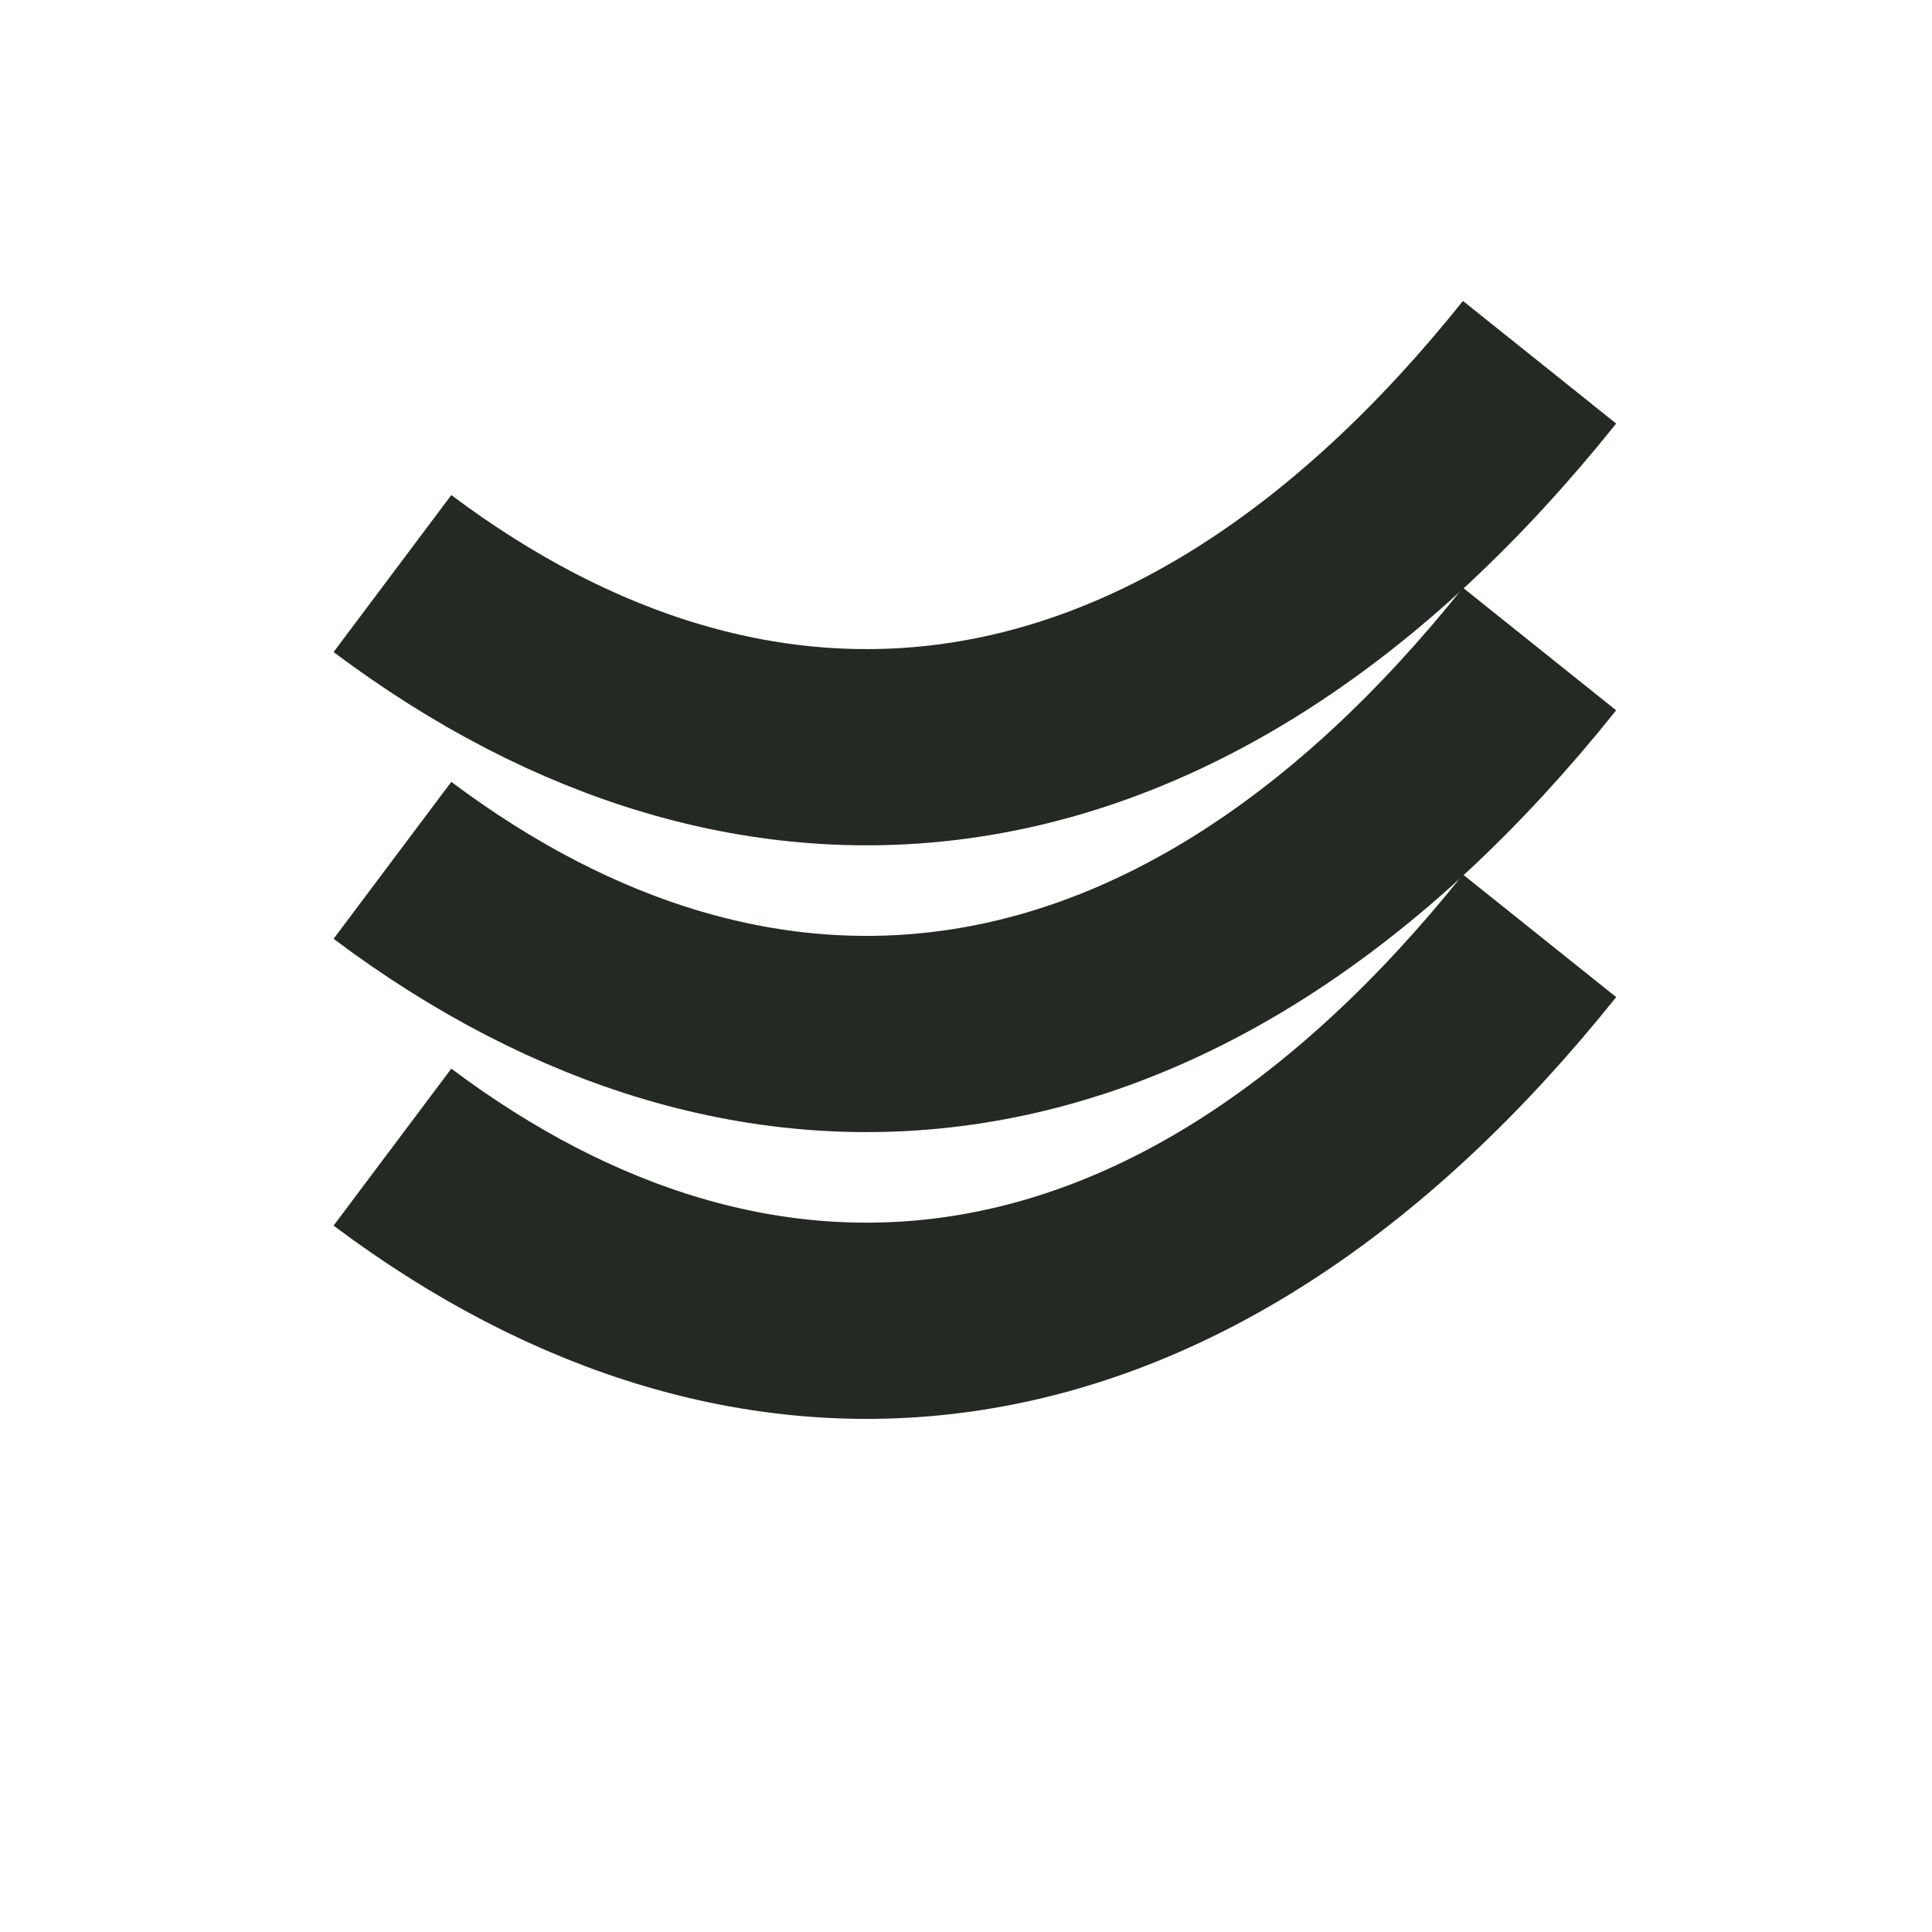
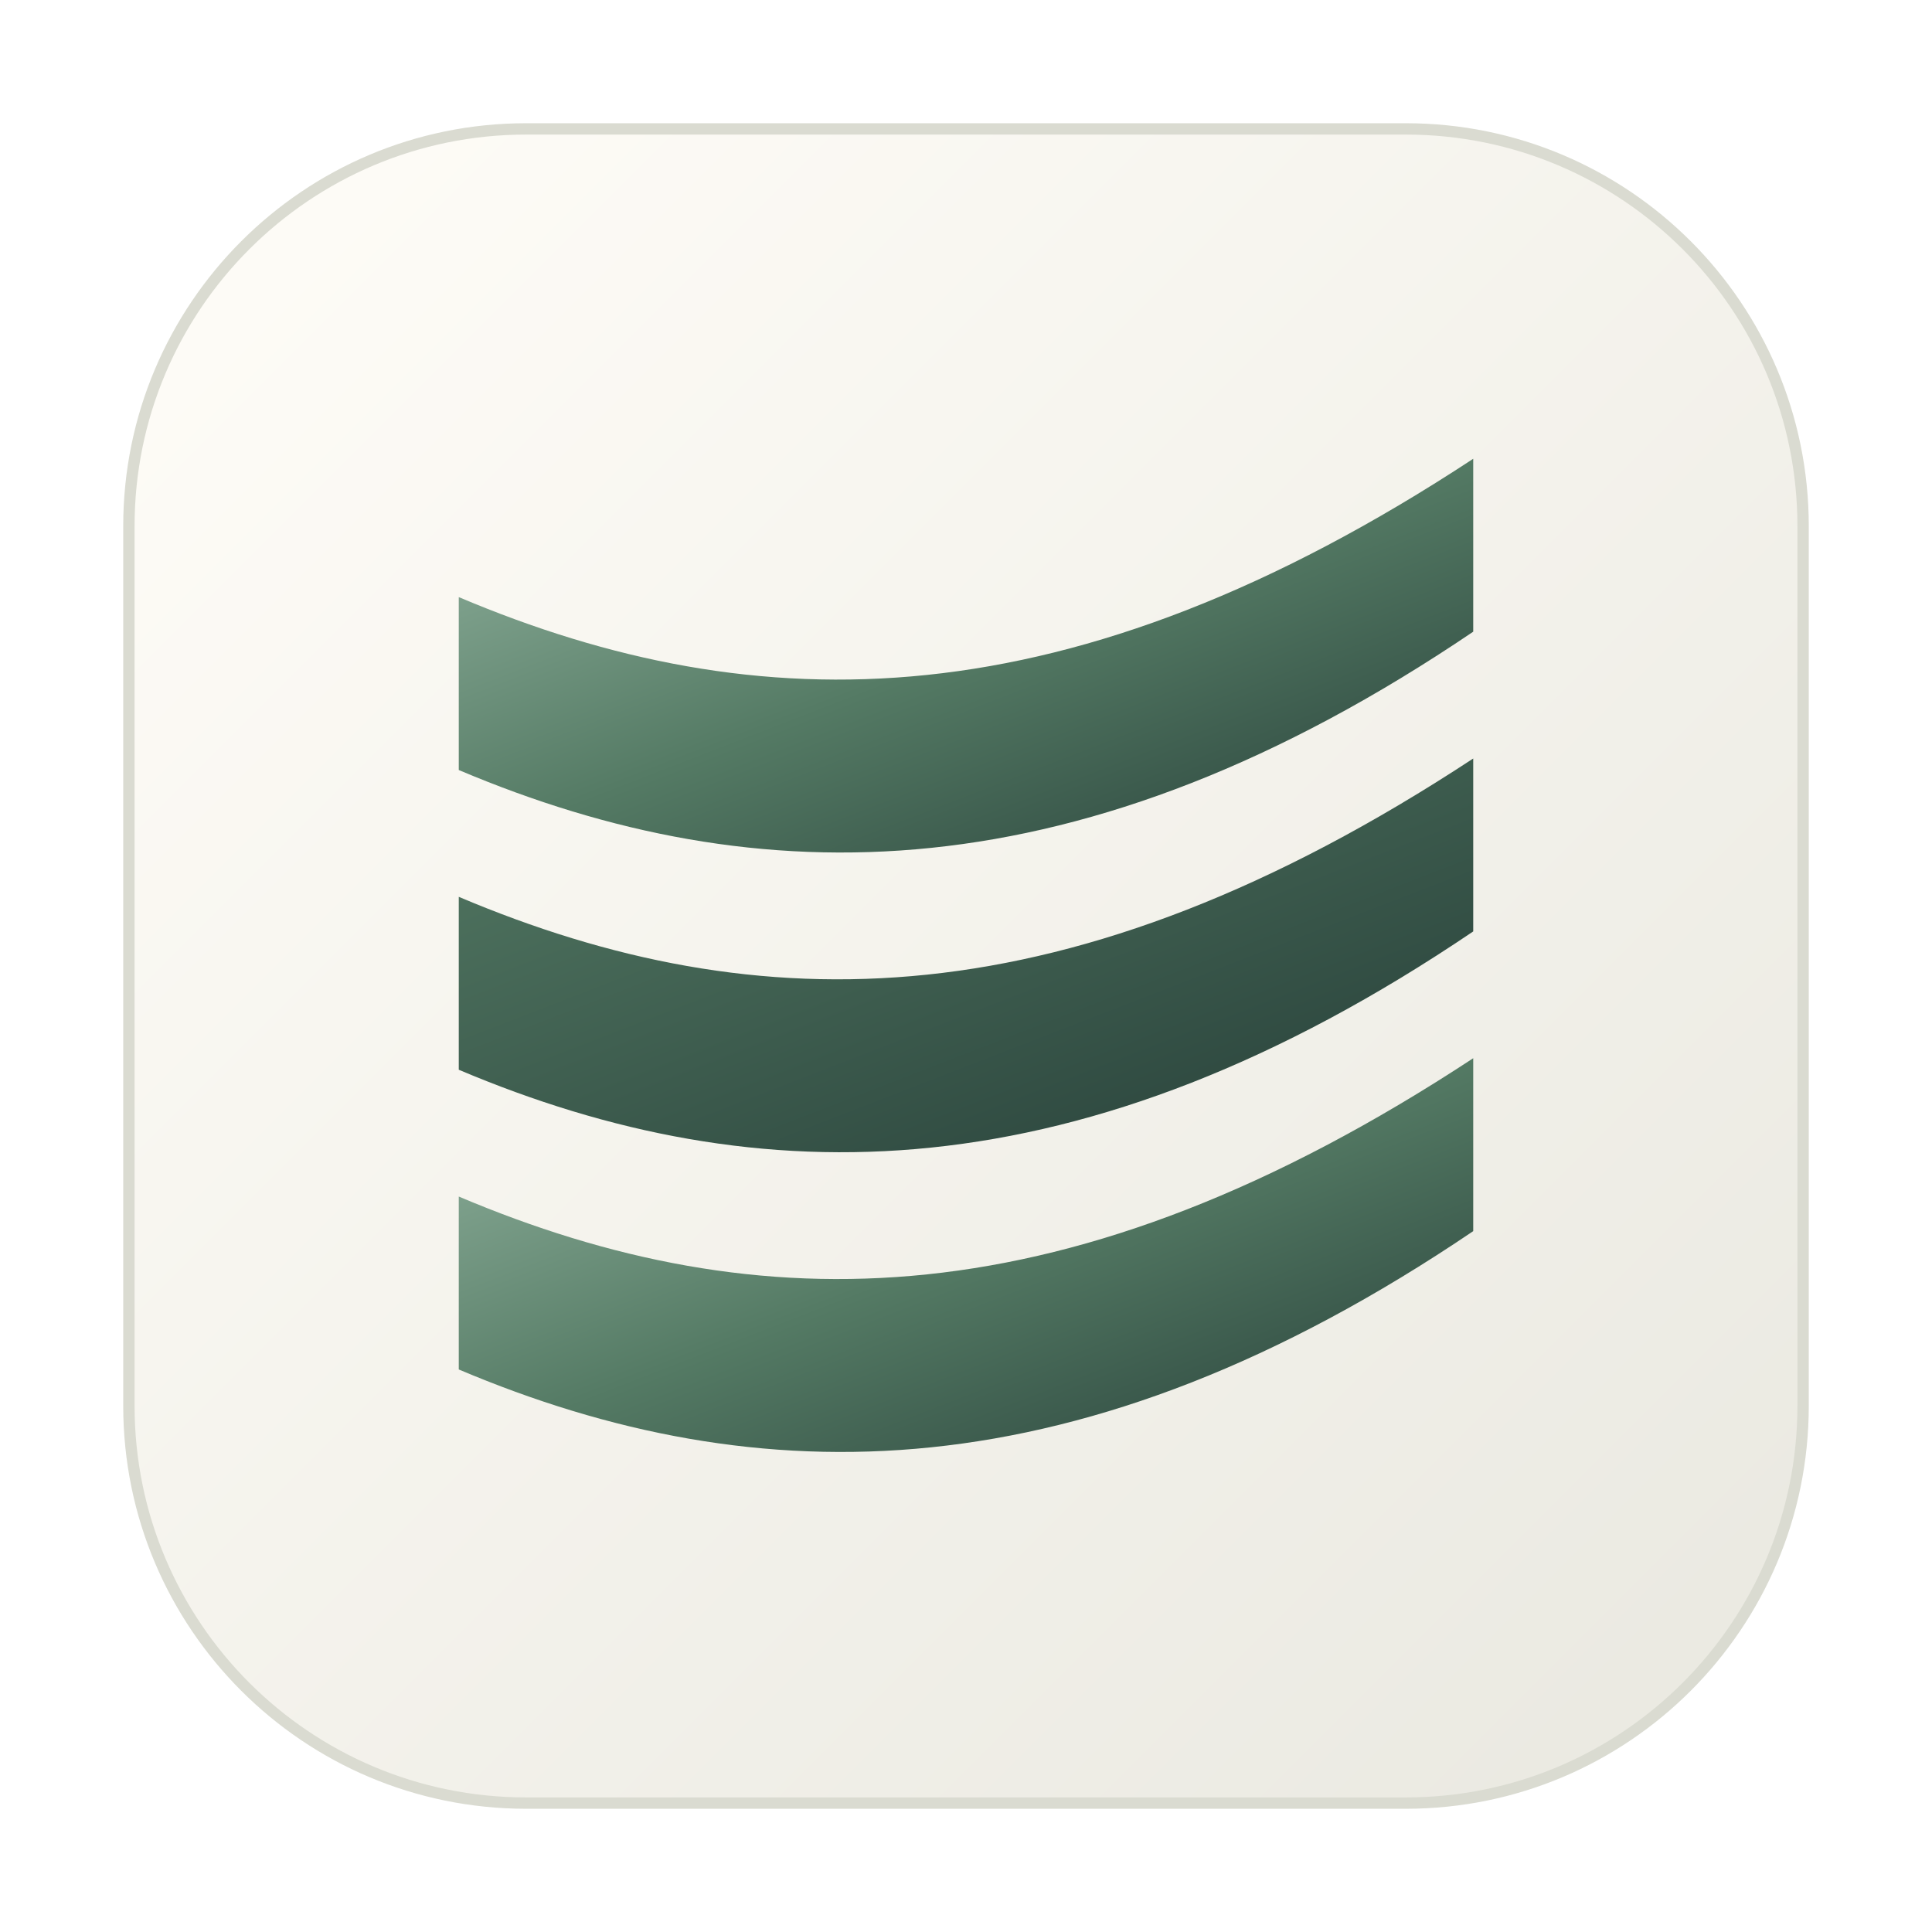
- <svg xmlns="http://www.w3.org/2000/svg" viewBox="0 0 128 128" style="color:#242923" role="img" aria-label="Gyeol">
-   <path d="M26 38 C50 56 78 54 102 24" fill="none" stroke="currentColor" stroke-width="13" />
-   <path d="M26 57 C50 75 78 73 102 43" fill="none" stroke="currentColor" stroke-width="13" />
-   <path d="M26 76 C50 94 78 92 102 62" fill="none" stroke="currentColor" stroke-width="13" />
+ <svg xmlns="http://www.w3.org/2000/svg" viewBox="0 0 128 128" role="img" aria-label="결 B안">
+   <defs>
+     <linearGradient id="surface" x1="0" y1="0" x2="1" y2="1">
+       <stop offset="0.00" stop-color="#FFFDF8" />
+       <stop offset="1.00" stop-color="#E9E8E0" />
+     </linearGradient>
+     <linearGradient id="ink" x1="0" y1="0" x2="1" y2="1">
+       <stop offset="0.00" stop-color="#93B4A0" />
+       <stop offset="0.50" stop-color="#547A64" />
+       <stop offset="1.00" stop-color="#263E38" />
+     </linearGradient>
+     <linearGradient id="back" x1="0" y1="0" x2="1" y2="1">
+       <stop offset="0.00" stop-color="#547A64" />
+       <stop offset="1.00" stop-color="#263E38" />
+     </linearGradient>
+     <linearGradient id="fold" x1="0" y1="0" x2="1" y2="1">
+       <stop offset="0.00" stop-color="#FFFFFF" />
+       <stop offset="1.00" stop-color="#E1E8DD" />
+     </linearGradient>
+     <linearGradient id="edge" x1="0" y1="0" x2="1" y2="1">
+       <stop offset="0.00" stop-color="#FFFFFF" />
+       <stop offset="1.00" stop-color="#93B4A0" />
+     </linearGradient>
+   </defs>
+   <g transform="translate(64 64) scale(.94) translate(-64 -64)">
+     <rect x="5" y="5" width="118" height="118" rx="28" fill="url(#surface)" stroke="#DADBD1" stroke-width=".8" />
+     <g transform="translate(12 12) scale(.8125)">
+       <path d="M20 32C46 43 73 43 108 20V35C74 58 46 58 20 47V32Z" fill="url(#ink)" />
+       <path d="M20 58C46 69 73 69 108 46V61C74 84 46 84 20 73V58Z" fill="url(#back)" />
+       <path d="M20 84C46 95 73 95 108 72V87C74 110 46 110 20 99V84Z" fill="url(#ink)" />
+     </g>
+   </g>
</svg>
